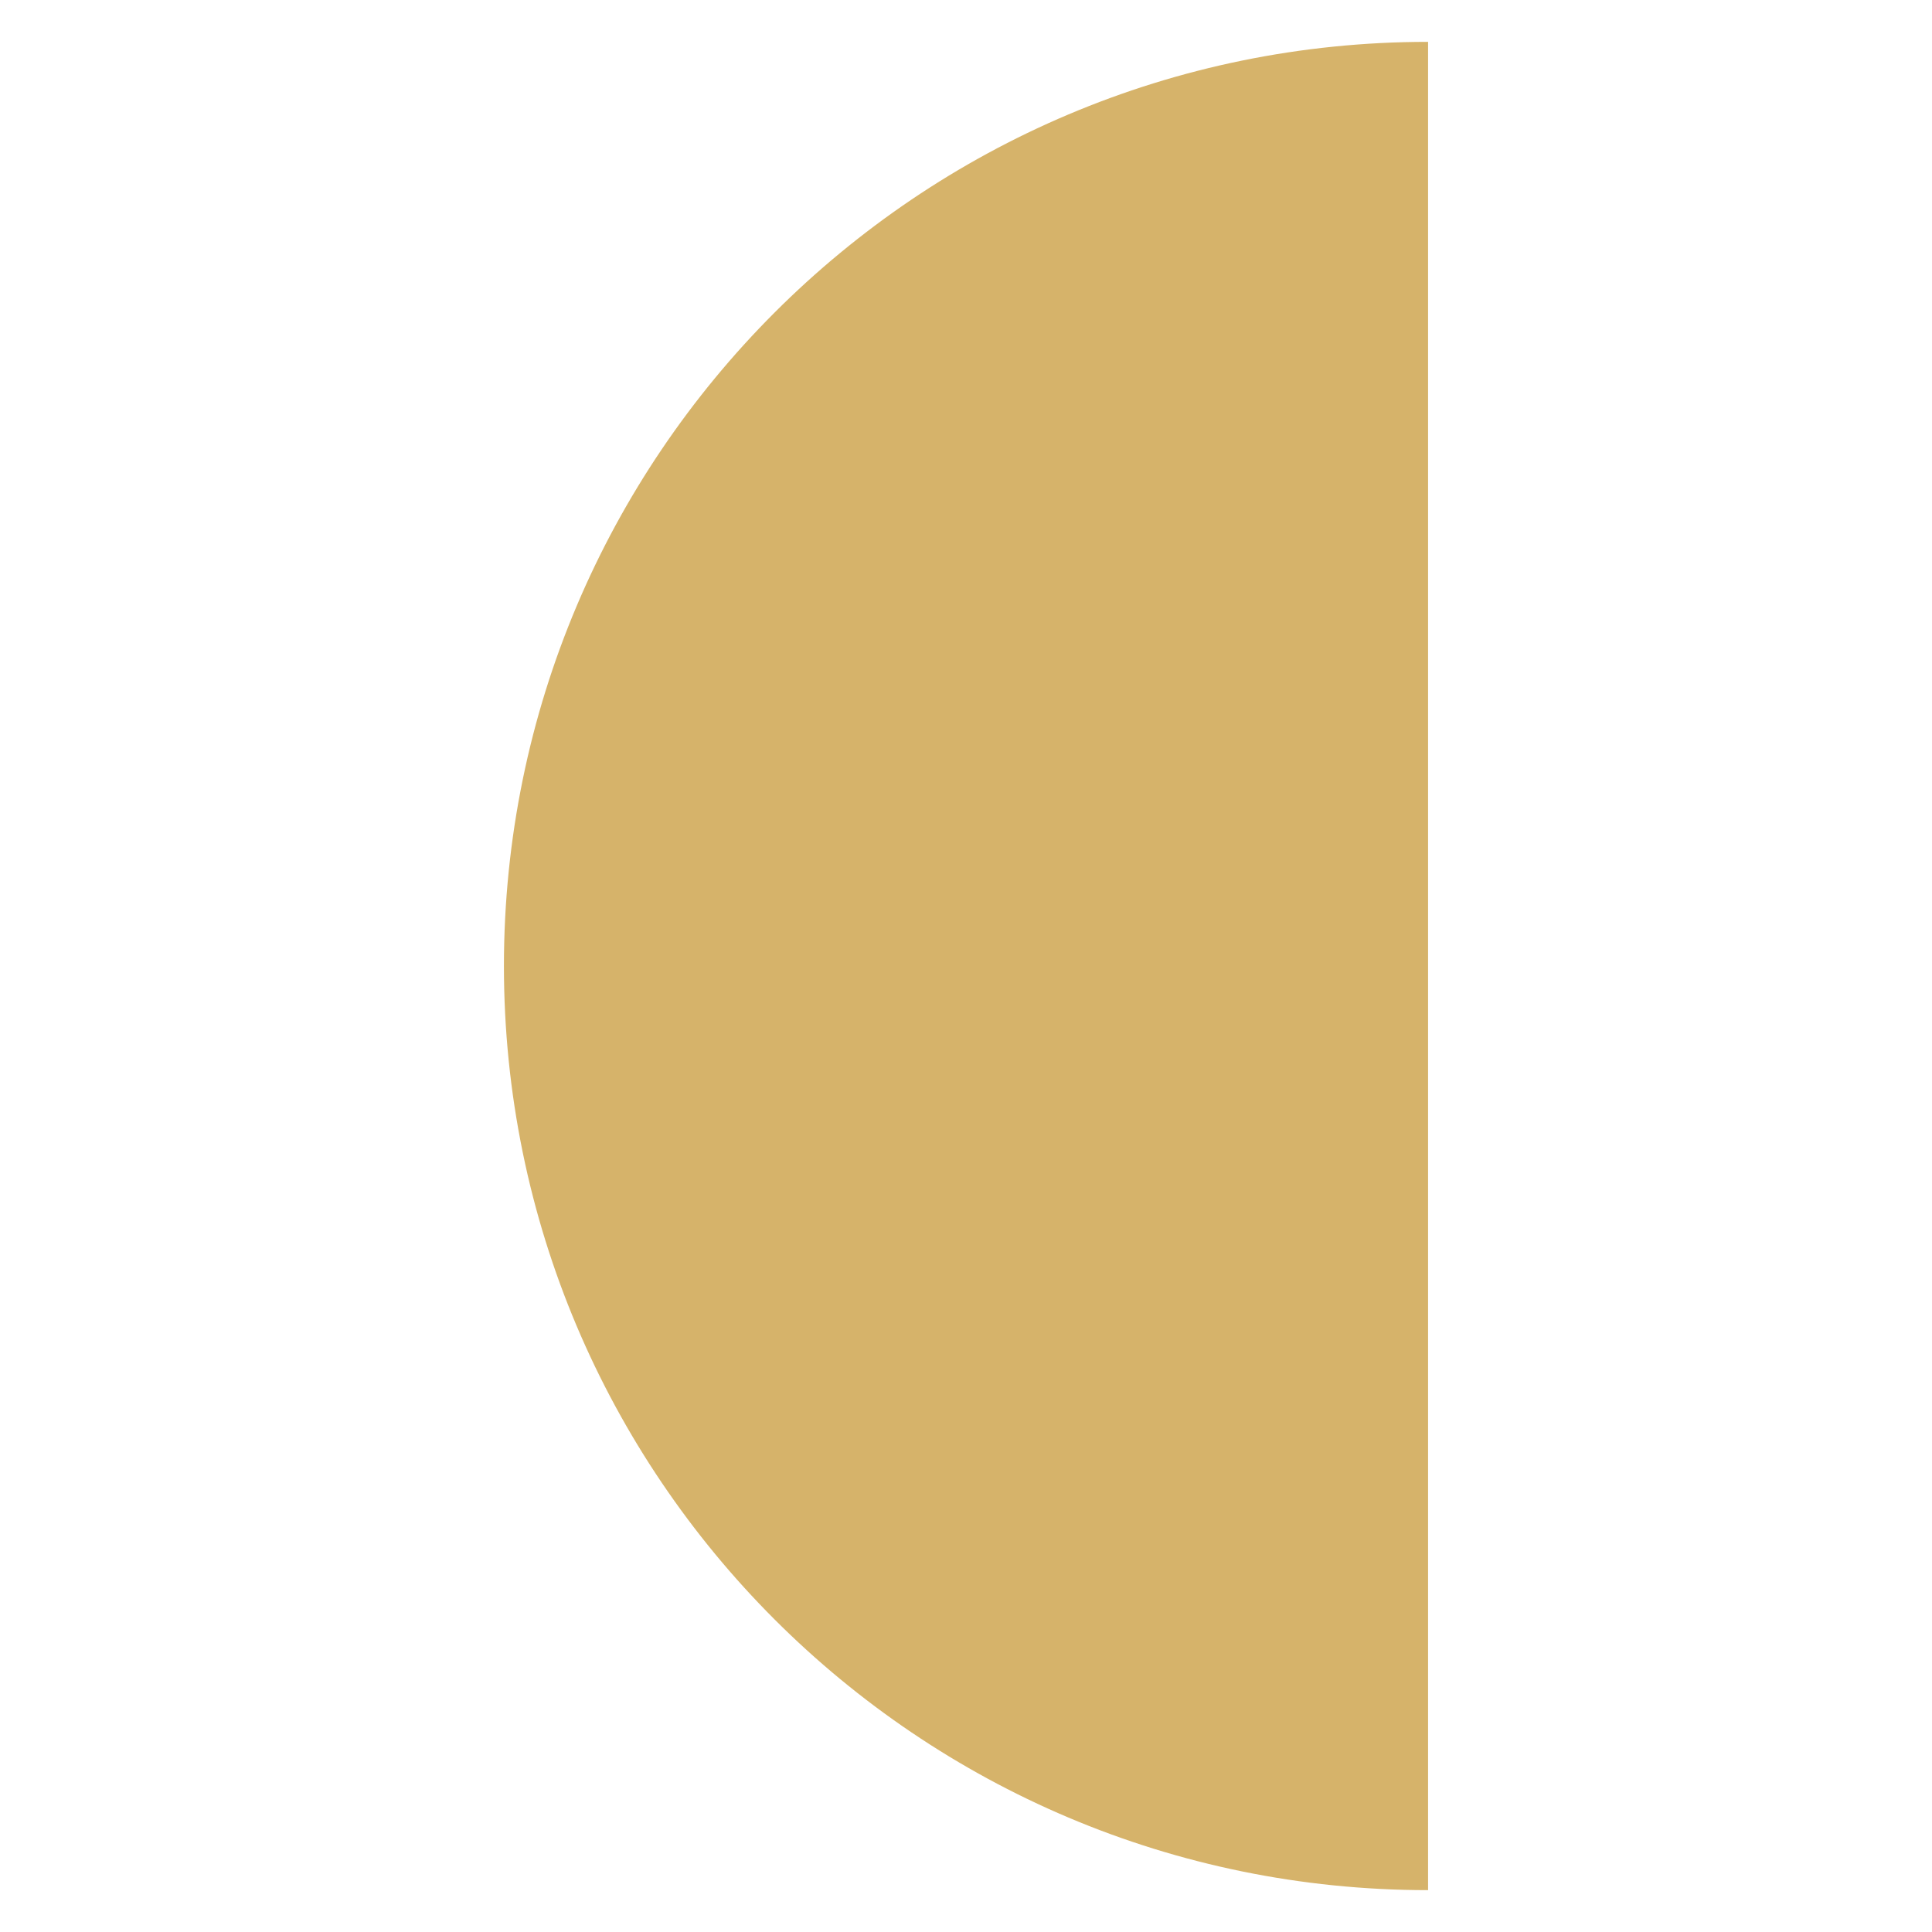
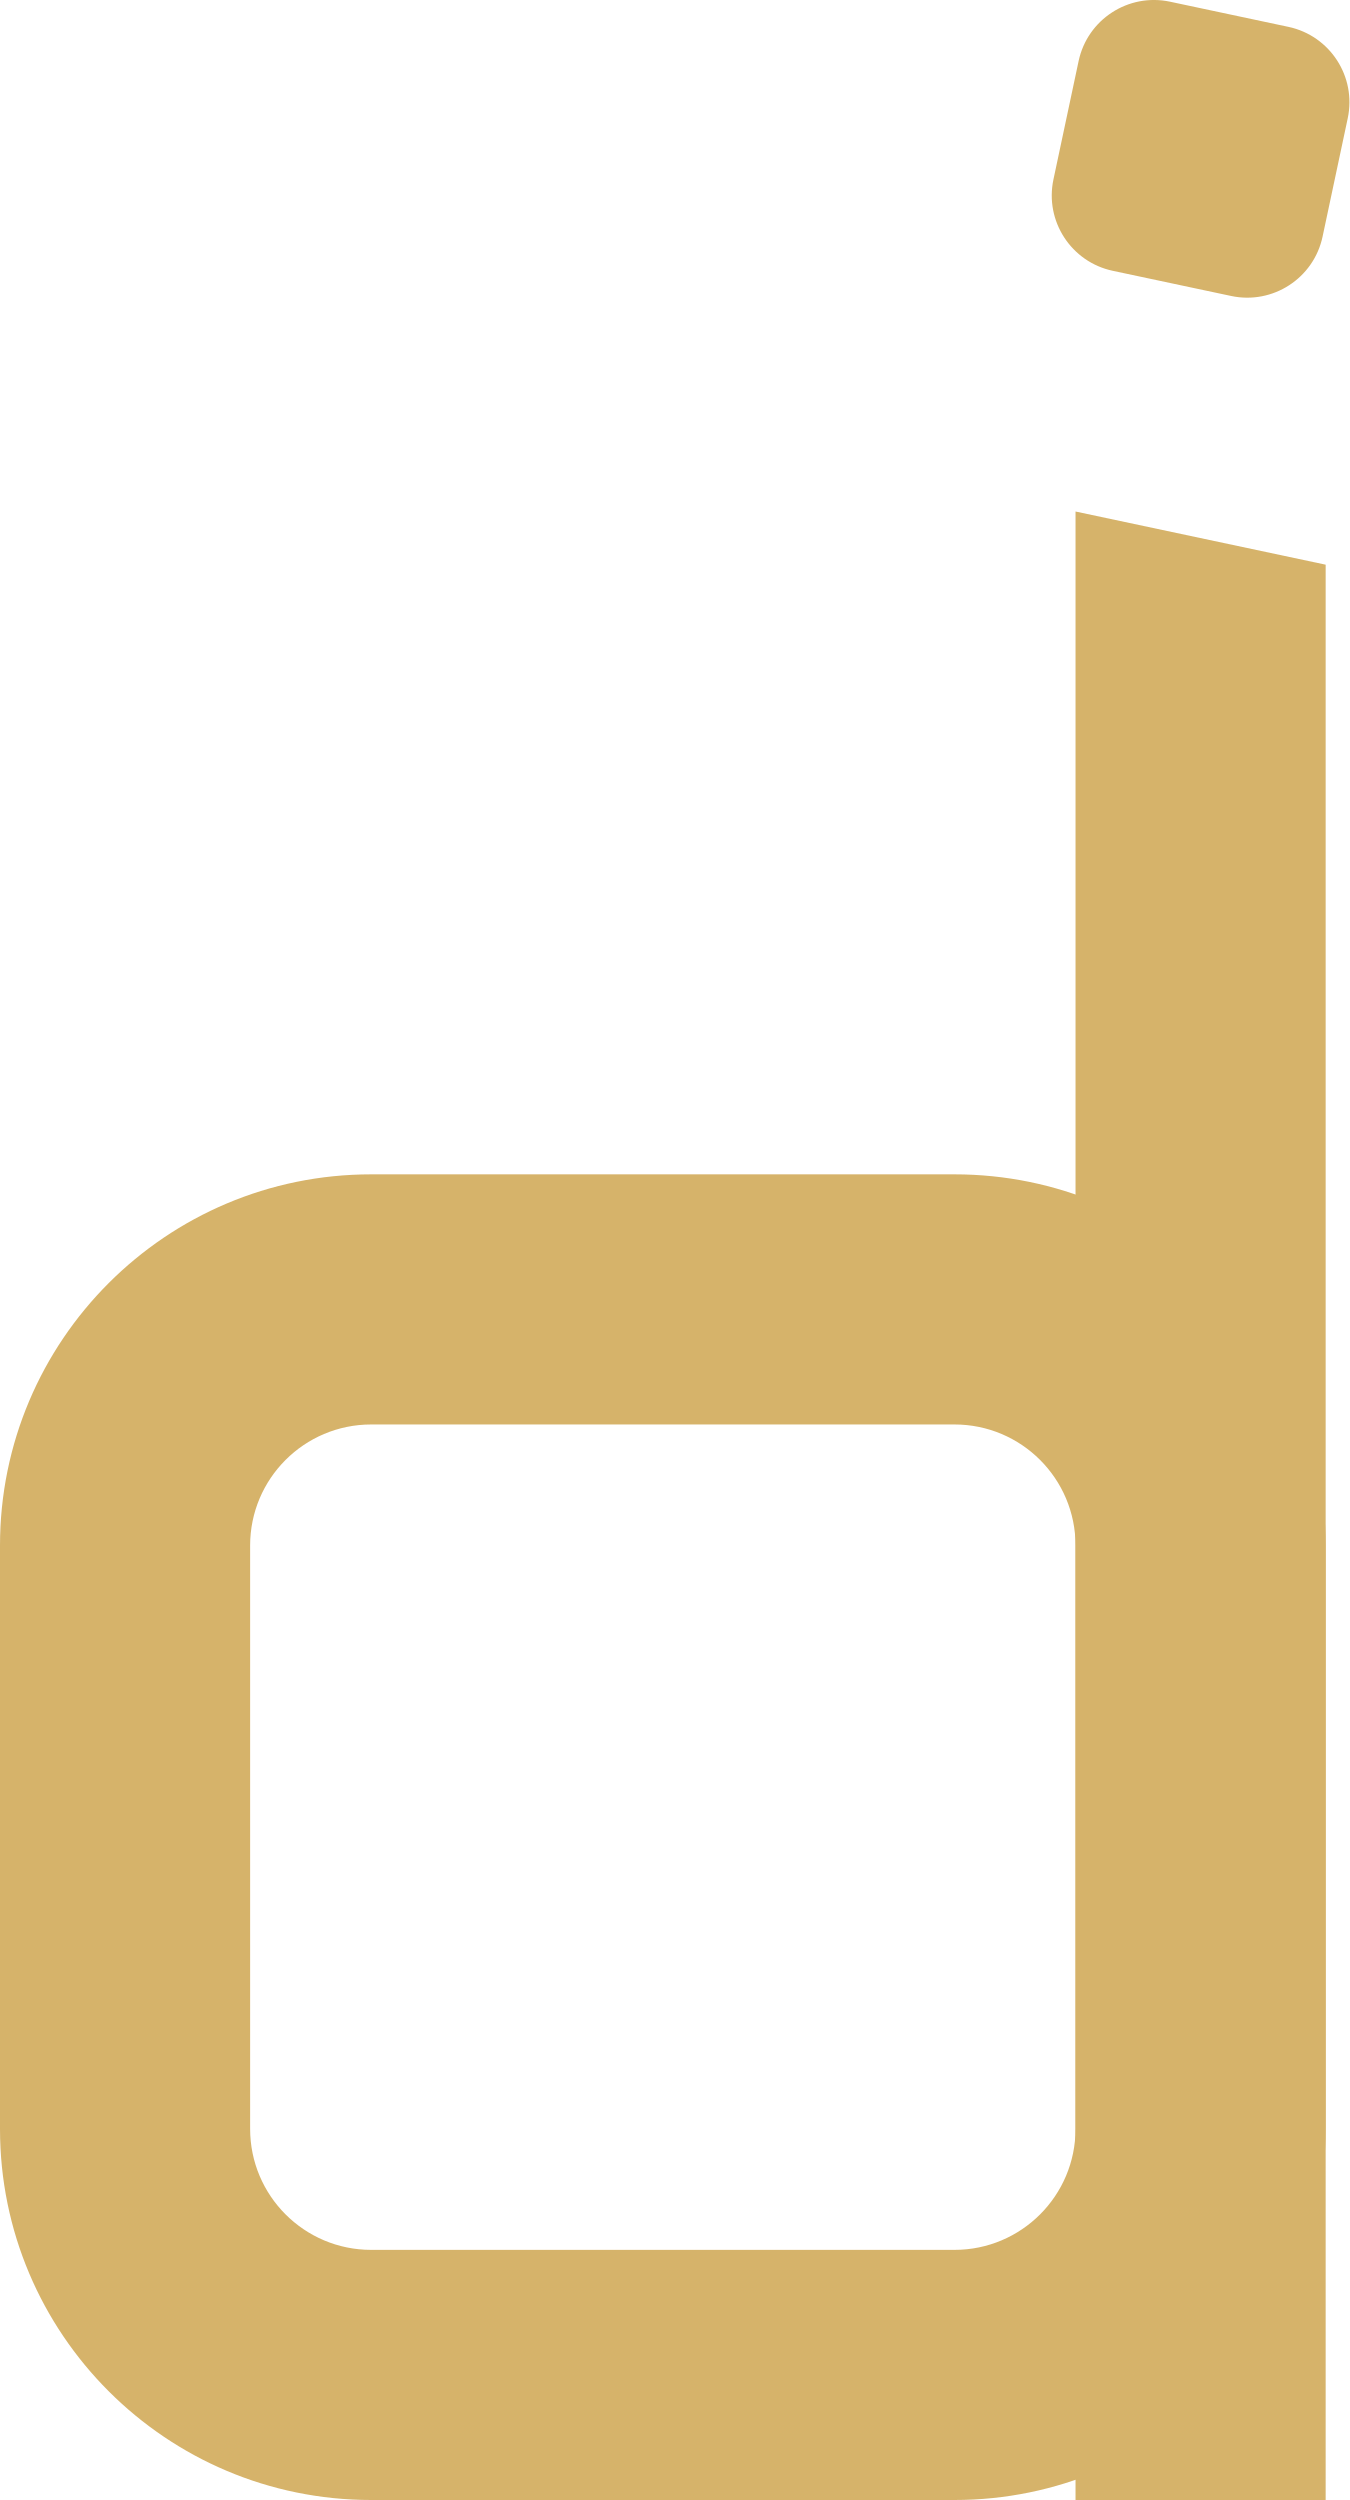
- <svg xmlns="http://www.w3.org/2000/svg" width="64" height="64" viewBox="-12.04 15 46.16 46.16" fill="none" role="img" aria-label="Dineinly">
-   <defs>
-     <clipPath id="dineinly-mark-clip">
-       <rect x="0" y="15" width="22.08" height="46.16" />
-     </clipPath>
-   </defs>
-   <circle cx="22.08" cy="38.08" r="22.08" fill="#D6B36A" clip-path="url(#dineinly-mark-clip)" />
+ <svg xmlns="http://www.w3.org/2000/svg" viewBox="0 2.099 107.901 199.901" width="107.901" height="199.901" role="img" aria-label="Dineinly">
+   <g fill="#D6B36A">
+     <path fill-rule="evenodd" d="M29.68 96 H76.32 A29.68 29.68 0 0 1 106 125.68 V172.32 A29.68 29.68 0 0 1 76.32 202 H29.68 A29.68 29.68 0 0 1 0 172.32 V125.68 A29.68 29.68 0 0 1 29.68 96 Z M29.68 116 H76.32 A9.68 9.68 0 0 1 86 125.68 V172.32 A9.68 9.68 0 0 1 76.32 182 H29.68 A9.68 9.68 0 0 1 20 172.32 V125.68 A9.68 9.68 0 0 1 29.68 116 Z" />
+     <path d="M86 43 L106 47.251 V202 H86 Z" />
+     <rect x="85" y="3" width="22" height="22" rx="6.16" transform="rotate(12 96 14)" />
+   </g>
</svg>
